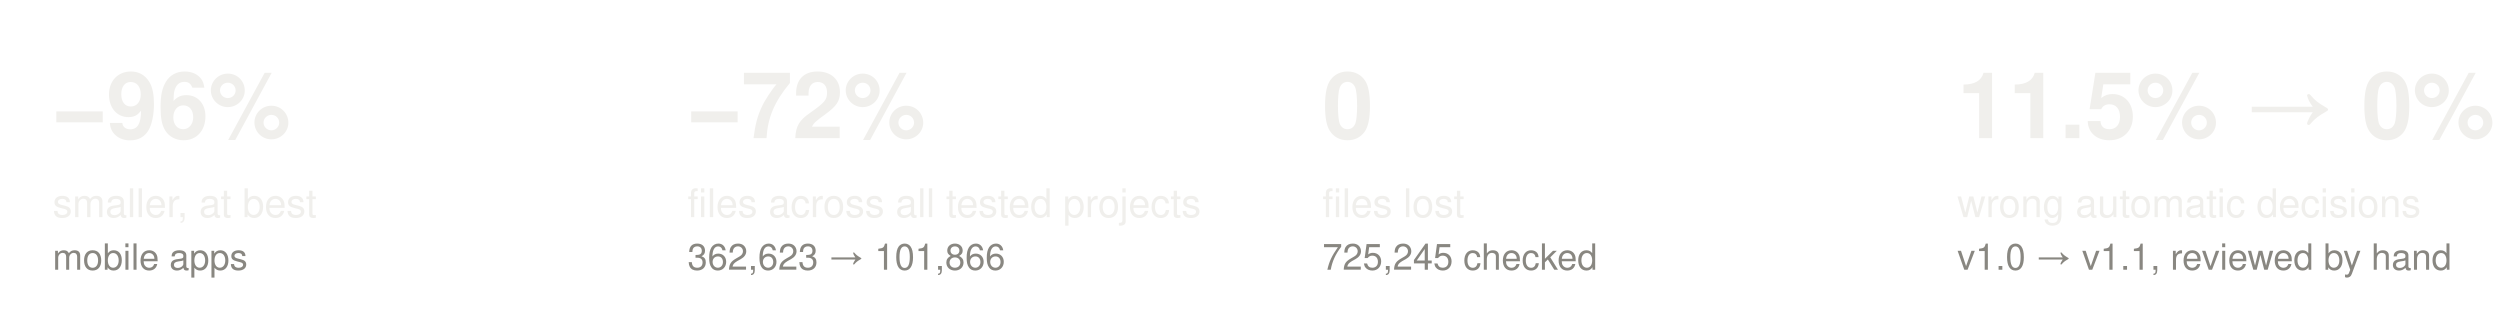
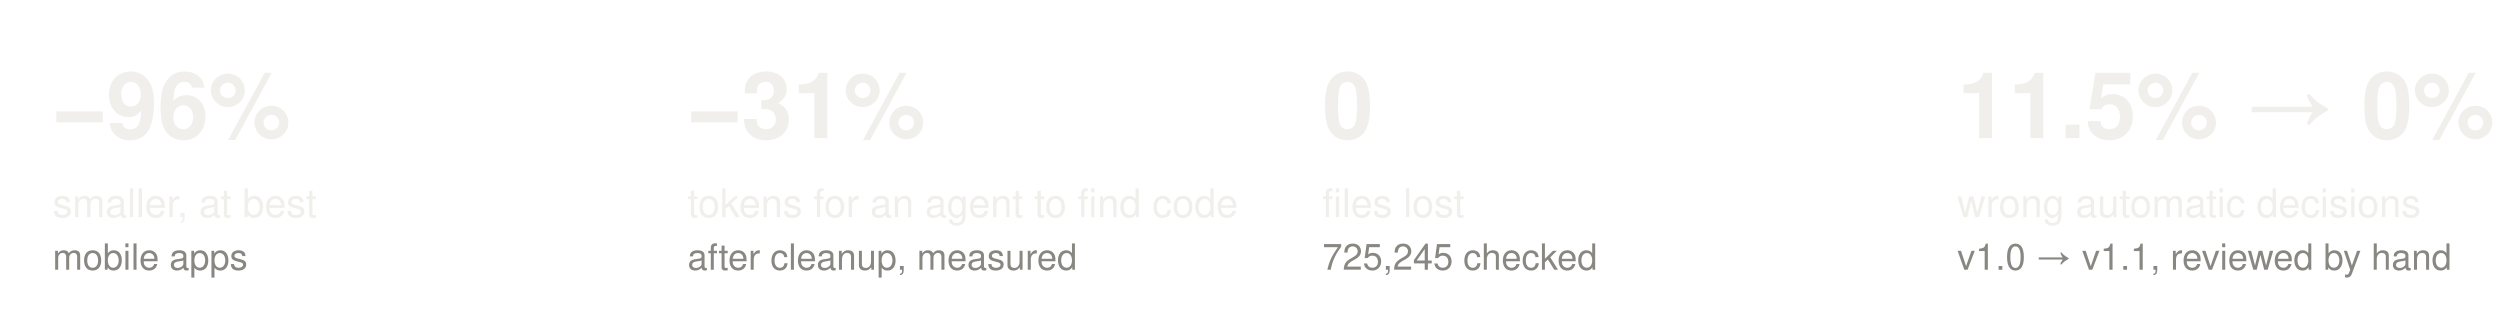
<svg xmlns="http://www.w3.org/2000/svg" width="760" height="96" viewBox="0 0 760 96" role="img" aria-label="Thanks Mom in numbers" font-family="system-ui, -apple-system, &quot;Segoe UI&quot;, Helvetica, Arial, sans-serif">
  <rect x="0.5" y="0.5" width="180.0" height="95" rx="10" fill="none" stroke="rgba(255,255,255,0.12)" />
  <text x="16.0" y="42.0" font-size="28" fill="#f0efec" text-anchor="start" font-weight="600">−96%</text>
  <text x="16.0" y="66.0" font-size="12" fill="#f0efec" text-anchor="start" font-weight="400">smaller, at best</text>
  <text x="16.0" y="82.0" font-size="11" fill="#898781" text-anchor="start" font-weight="400">mobile apps</text>
  <rect x="193.5" y="0.5" width="180.0" height="95" rx="10" fill="none" stroke="rgba(255,255,255,0.12)" />
-   <text x="209.0" y="42.0" font-size="28" fill="#f0efec" text-anchor="start" font-weight="600">−72%</text>
-   <text x="209.0" y="66.0" font-size="12" fill="#f0efec" text-anchor="start" font-weight="400">files across all tested projects</text>
-   <text x="209.0" y="82.0" font-size="11" fill="#898781" text-anchor="start" font-weight="400">362,623 → 101,866</text>
+   <text x="209.0" y="42.0" font-size="28" fill="#f0efec" text-anchor="start" font-weight="600">−31%</text>
+   <text x="209.0" y="66.0" font-size="12" fill="#f0efec" text-anchor="start" font-weight="400">tokens for an agent to find code</text>
+   <text x="209.0" y="82.0" font-size="11" fill="#898781" text-anchor="start" font-weight="400">after cleanup, measured</text>
  <rect x="386.5" y="0.5" width="180.0" height="95" rx="10" fill="none" stroke="rgba(255,255,255,0.12)" />
  <text x="402.0" y="42.0" font-size="28" fill="#f0efec" text-anchor="start" font-weight="600">0</text>
  <text x="402.0" y="66.0" font-size="12" fill="#f0efec" text-anchor="start" font-weight="400">files lost</text>
  <text x="402.0" y="82.0" font-size="11" fill="#898781" text-anchor="start" font-weight="400">725,245 checked</text>
  <rect x="579.5" y="0.5" width="180.0" height="95" rx="10" fill="none" stroke="rgba(255,255,255,0.12)" />
  <text x="595.0" y="42.0" font-size="28" fill="#f0efec" text-anchor="start" font-weight="600">11.5% → 0%</text>
  <text x="595.0" y="66.0" font-size="12" fill="#f0efec" text-anchor="start" font-weight="400">wrong automatic decisions</text>
  <text x="595.0" y="82.0" font-size="11" fill="#898781" text-anchor="start" font-weight="400">v1.0 → v1.1, reviewed by hand</text>
</svg>
